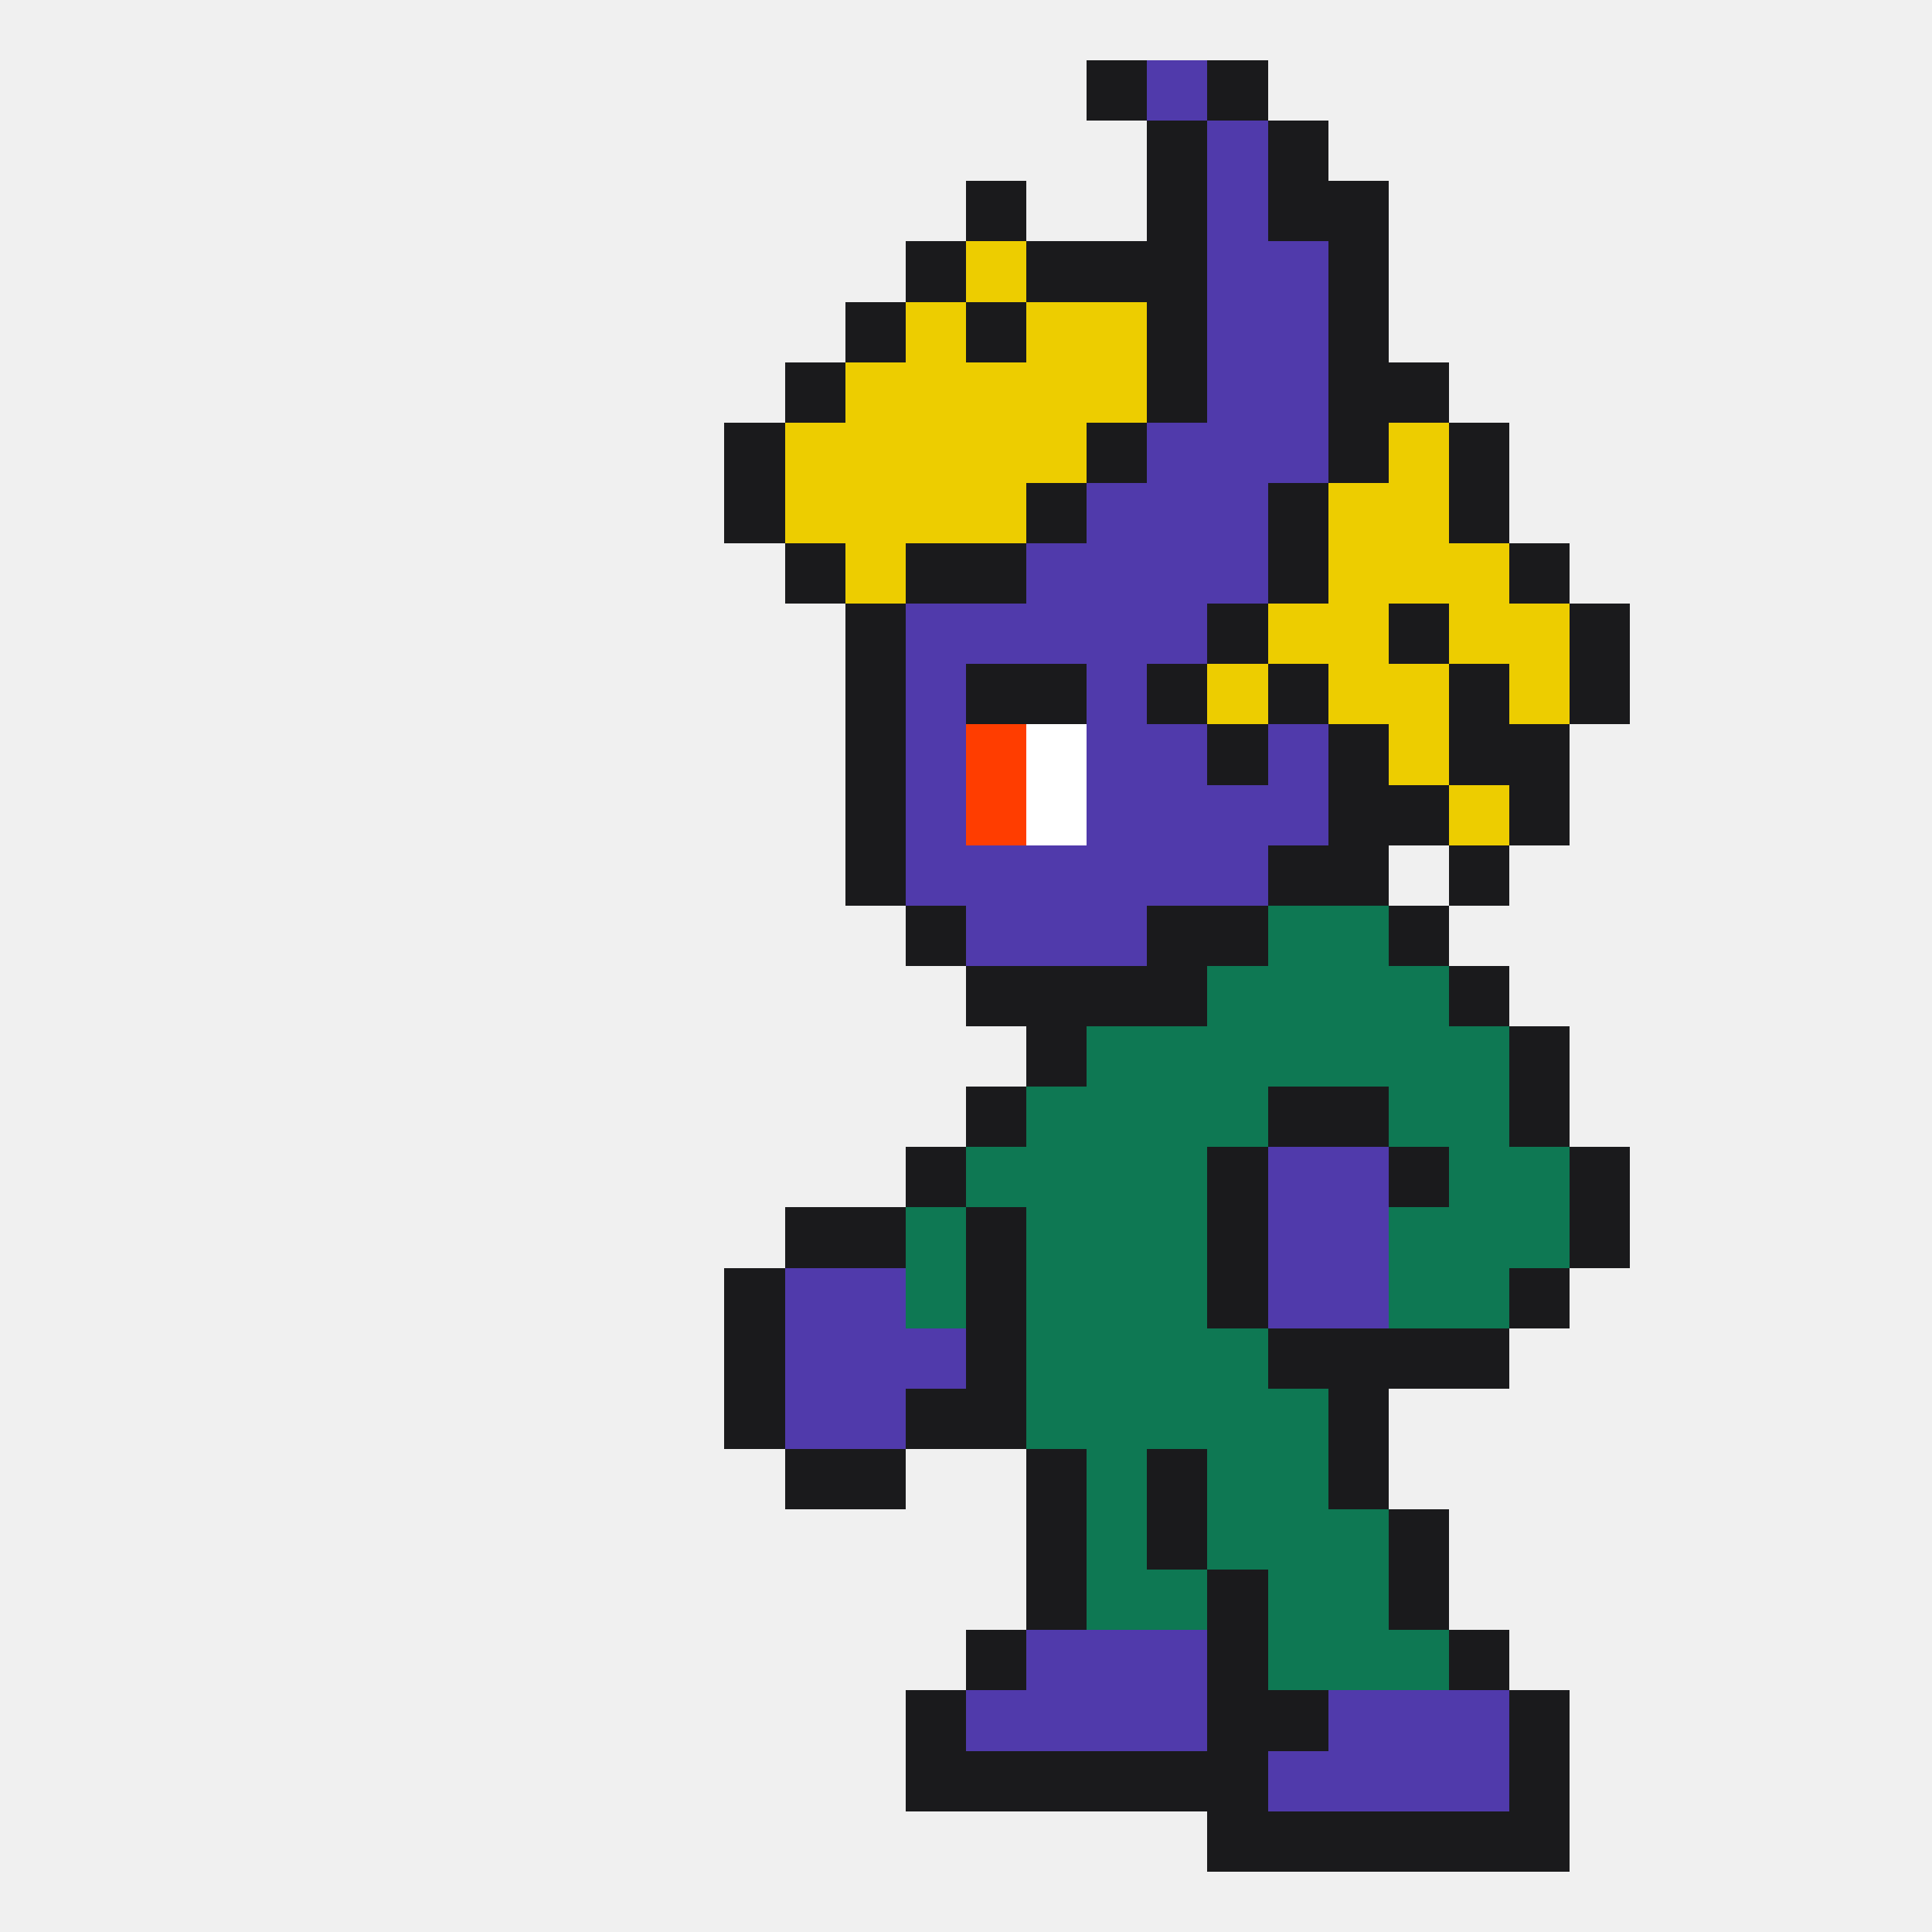
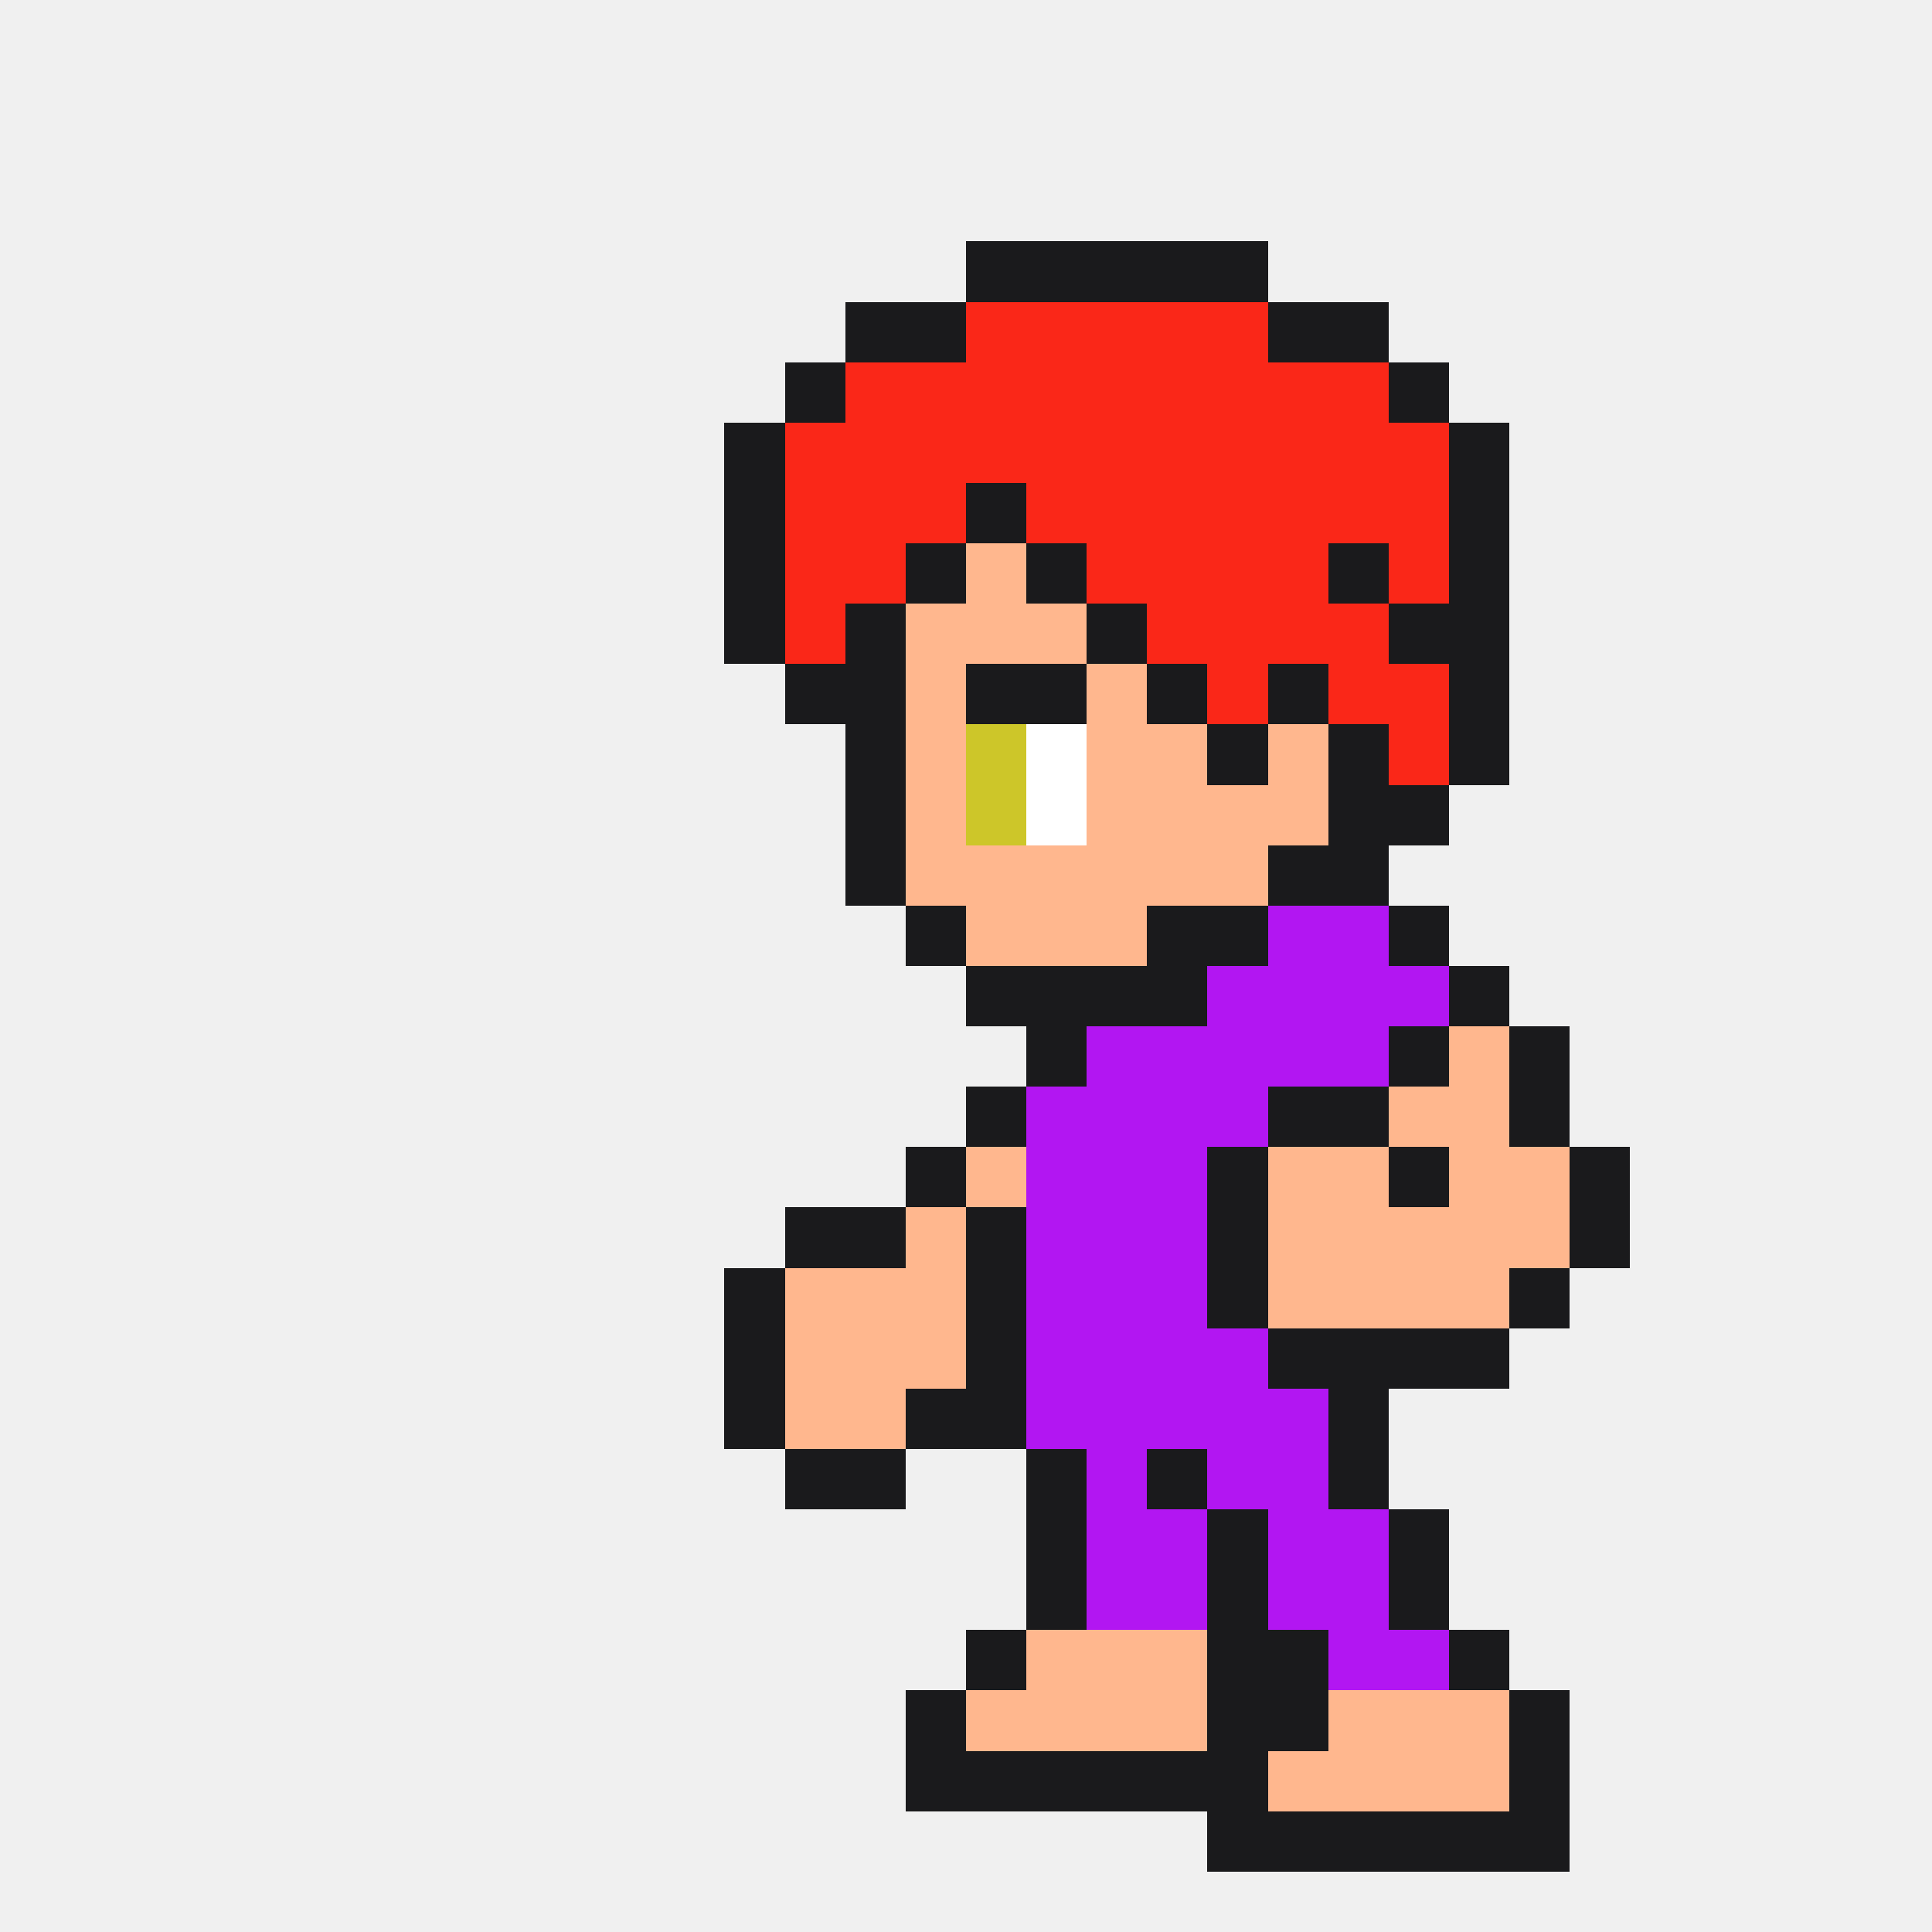
<svg xmlns="http://www.w3.org/2000/svg" width="320" height="320" viewBox="0 0 320 320" shape-rendering="crispEdges">
-   <rect width="10" height="10" x="180" y="10" fill="#1a1a1c" />
-   <rect width="10" height="10" x="190" y="10" fill="#503aab" />
-   <rect width="10" height="10" x="200" y="10" fill="#1a1a1c" />
-   <rect width="10" height="10" x="190" y="20" fill="#1a1a1c" />
-   <rect width="10" height="10" x="200" y="20" fill="#503aab" />
-   <rect width="10" height="10" x="210" y="20" fill="#1a1a1c" />
-   <rect width="10" height="10" x="160" y="30" fill="#1a1a1c" />
-   <rect width="10" height="10" x="190" y="30" fill="#1a1a1c" />
-   <rect width="10" height="10" x="200" y="30" fill="#503aab" />
-   <rect width="20" height="10" x="210" y="30" fill="#1a1a1c" />
-   <rect width="10" height="10" x="150" y="40" fill="#1a1a1c" />
-   <rect width="10" height="10" x="160" y="40" fill="#edcd00" />
-   <rect width="30" height="10" x="170" y="40" fill="#1a1a1c" />
-   <rect width="20" height="10" x="200" y="40" fill="#503aab" />
-   <rect width="10" height="10" x="220" y="40" fill="#1a1a1c" />
-   <rect width="10" height="10" x="140" y="50" fill="#1a1a1c" />
-   <rect width="10" height="10" x="150" y="50" fill="#edcd00" />
-   <rect width="10" height="10" x="160" y="50" fill="#1a1a1c" />
-   <rect width="20" height="10" x="170" y="50" fill="#edcd00" />
-   <rect width="10" height="10" x="190" y="50" fill="#1a1a1c" />
-   <rect width="20" height="10" x="200" y="50" fill="#503aab" />
-   <rect width="10" height="10" x="220" y="50" fill="#1a1a1c" />
+   <rect width="50" height="10" x="160" y="40" fill="#1a1a1c" />
+   <rect width="20" height="10" x="140" y="50" fill="#1a1a1c" />
+   <rect width="50" height="10" x="160" y="50" fill="#fa2718" />
+   <rect width="20" height="10" x="210" y="50" fill="#1a1a1c" />
  <rect width="10" height="10" x="130" y="60" fill="#1a1a1c" />
-   <rect width="50" height="10" x="140" y="60" fill="#edcd00" />
-   <rect width="10" height="10" x="190" y="60" fill="#1a1a1c" />
-   <rect width="20" height="10" x="200" y="60" fill="#503aab" />
-   <rect width="20" height="10" x="220" y="60" fill="#1a1a1c" />
+   <rect width="90" height="10" x="140" y="60" fill="#fa2718" />
+   <rect width="10" height="10" x="230" y="60" fill="#1a1a1c" />
  <rect width="10" height="10" x="120" y="70" fill="#1a1a1c" />
-   <rect width="50" height="10" x="130" y="70" fill="#edcd00" />
-   <rect width="10" height="10" x="180" y="70" fill="#1a1a1c" />
-   <rect width="30" height="10" x="190" y="70" fill="#503aab" />
-   <rect width="10" height="10" x="220" y="70" fill="#1a1a1c" />
-   <rect width="10" height="10" x="230" y="70" fill="#edcd00" />
+   <rect width="110" height="10" x="130" y="70" fill="#fa2718" />
  <rect width="10" height="10" x="240" y="70" fill="#1a1a1c" />
  <rect width="10" height="10" x="120" y="80" fill="#1a1a1c" />
-   <rect width="40" height="10" x="130" y="80" fill="#edcd00" />
-   <rect width="10" height="10" x="170" y="80" fill="#1a1a1c" />
-   <rect width="30" height="10" x="180" y="80" fill="#503aab" />
-   <rect width="10" height="10" x="210" y="80" fill="#1a1a1c" />
-   <rect width="20" height="10" x="220" y="80" fill="#edcd00" />
+   <rect width="30" height="10" x="130" y="80" fill="#fa2718" />
+   <rect width="10" height="10" x="160" y="80" fill="#1a1a1c" />
+   <rect width="70" height="10" x="170" y="80" fill="#fa2718" />
  <rect width="10" height="10" x="240" y="80" fill="#1a1a1c" />
-   <rect width="10" height="10" x="130" y="90" fill="#1a1a1c" />
-   <rect width="10" height="10" x="140" y="90" fill="#edcd00" />
-   <rect width="20" height="10" x="150" y="90" fill="#1a1a1c" />
-   <rect width="40" height="10" x="170" y="90" fill="#503aab" />
-   <rect width="10" height="10" x="210" y="90" fill="#1a1a1c" />
-   <rect width="30" height="10" x="220" y="90" fill="#edcd00" />
-   <rect width="10" height="10" x="250" y="90" fill="#1a1a1c" />
+   <rect width="10" height="10" x="120" y="90" fill="#1a1a1c" />
+   <rect width="20" height="10" x="130" y="90" fill="#fa2718" />
+   <rect width="10" height="10" x="150" y="90" fill="#1a1a1c" />
+   <rect width="10" height="10" x="160" y="90" fill="#ffb78e" />
+   <rect width="10" height="10" x="170" y="90" fill="#1a1a1c" />
+   <rect width="40" height="10" x="180" y="90" fill="#fa2718" />
+   <rect width="10" height="10" x="220" y="90" fill="#1a1a1c" />
+   <rect width="10" height="10" x="230" y="90" fill="#fa2718" />
+   <rect width="10" height="10" x="240" y="90" fill="#1a1a1c" />
+   <rect width="10" height="10" x="120" y="100" fill="#1a1a1c" />
+   <rect width="10" height="10" x="130" y="100" fill="#fa2718" />
  <rect width="10" height="10" x="140" y="100" fill="#1a1a1c" />
-   <rect width="50" height="10" x="150" y="100" fill="#503aab" />
-   <rect width="10" height="10" x="200" y="100" fill="#1a1a1c" />
-   <rect width="20" height="10" x="210" y="100" fill="#edcd00" />
-   <rect width="10" height="10" x="230" y="100" fill="#1a1a1c" />
-   <rect width="20" height="10" x="240" y="100" fill="#edcd00" />
-   <rect width="10" height="10" x="260" y="100" fill="#1a1a1c" />
-   <rect width="10" height="10" x="140" y="110" fill="#1a1a1c" />
-   <rect width="10" height="10" x="150" y="110" fill="#503aab" />
+   <rect width="30" height="10" x="150" y="100" fill="#ffb78e" />
+   <rect width="10" height="10" x="180" y="100" fill="#1a1a1c" />
+   <rect width="40" height="10" x="190" y="100" fill="#fa2718" />
+   <rect width="20" height="10" x="230" y="100" fill="#1a1a1c" />
+   <rect width="20" height="10" x="130" y="110" fill="#1a1a1c" />
+   <rect width="10" height="10" x="150" y="110" fill="#ffb78e" />
  <rect width="20" height="10" x="160" y="110" fill="#1a1a1c" />
-   <rect width="10" height="10" x="180" y="110" fill="#503aab" />
+   <rect width="10" height="10" x="180" y="110" fill="#ffb78e" />
  <rect width="10" height="10" x="190" y="110" fill="#1a1a1c" />
-   <rect width="10" height="10" x="200" y="110" fill="#edcd00" />
+   <rect width="10" height="10" x="200" y="110" fill="#fa2718" />
  <rect width="10" height="10" x="210" y="110" fill="#1a1a1c" />
-   <rect width="20" height="10" x="220" y="110" fill="#edcd00" />
+   <rect width="20" height="10" x="220" y="110" fill="#fa2718" />
  <rect width="10" height="10" x="240" y="110" fill="#1a1a1c" />
-   <rect width="10" height="10" x="250" y="110" fill="#edcd00" />
-   <rect width="10" height="10" x="260" y="110" fill="#1a1a1c" />
  <rect width="10" height="10" x="140" y="120" fill="#1a1a1c" />
-   <rect width="10" height="10" x="150" y="120" fill="#503aab" />
-   <rect width="10" height="10" x="160" y="120" fill="#ff3d00" />
+   <rect width="10" height="10" x="150" y="120" fill="#ffb78e" />
+   <rect width="10" height="10" x="160" y="120" fill="#cdc629" />
  <rect width="10" height="10" x="170" y="120" fill="#ffffff" />
-   <rect width="20" height="10" x="180" y="120" fill="#503aab" />
+   <rect width="20" height="10" x="180" y="120" fill="#ffb78e" />
  <rect width="10" height="10" x="200" y="120" fill="#1a1a1c" />
-   <rect width="10" height="10" x="210" y="120" fill="#503aab" />
+   <rect width="10" height="10" x="210" y="120" fill="#ffb78e" />
  <rect width="10" height="10" x="220" y="120" fill="#1a1a1c" />
-   <rect width="10" height="10" x="230" y="120" fill="#edcd00" />
-   <rect width="20" height="10" x="240" y="120" fill="#1a1a1c" />
+   <rect width="10" height="10" x="230" y="120" fill="#fa2718" />
+   <rect width="10" height="10" x="240" y="120" fill="#1a1a1c" />
  <rect width="10" height="10" x="140" y="130" fill="#1a1a1c" />
-   <rect width="10" height="10" x="150" y="130" fill="#503aab" />
-   <rect width="10" height="10" x="160" y="130" fill="#ff3d00" />
+   <rect width="10" height="10" x="150" y="130" fill="#ffb78e" />
+   <rect width="10" height="10" x="160" y="130" fill="#cdc629" />
  <rect width="10" height="10" x="170" y="130" fill="#ffffff" />
-   <rect width="40" height="10" x="180" y="130" fill="#503aab" />
+   <rect width="40" height="10" x="180" y="130" fill="#ffb78e" />
  <rect width="20" height="10" x="220" y="130" fill="#1a1a1c" />
-   <rect width="10" height="10" x="240" y="130" fill="#edcd00" />
-   <rect width="10" height="10" x="250" y="130" fill="#1a1a1c" />
  <rect width="10" height="10" x="140" y="140" fill="#1a1a1c" />
-   <rect width="60" height="10" x="150" y="140" fill="#503aab" />
+   <rect width="60" height="10" x="150" y="140" fill="#ffb78e" />
  <rect width="20" height="10" x="210" y="140" fill="#1a1a1c" />
-   <rect width="10" height="10" x="240" y="140" fill="#1a1a1c" />
  <rect width="10" height="10" x="150" y="150" fill="#1a1a1c" />
-   <rect width="30" height="10" x="160" y="150" fill="#503aab" />
+   <rect width="30" height="10" x="160" y="150" fill="#ffb78e" />
  <rect width="20" height="10" x="190" y="150" fill="#1a1a1c" />
-   <rect width="20" height="10" x="210" y="150" fill="#0e7853" />
+   <rect width="20" height="10" x="210" y="150" fill="#b216f2" />
  <rect width="10" height="10" x="230" y="150" fill="#1a1a1c" />
  <rect width="40" height="10" x="160" y="160" fill="#1a1a1c" />
-   <rect width="40" height="10" x="200" y="160" fill="#0e7853" />
+   <rect width="40" height="10" x="200" y="160" fill="#b216f2" />
  <rect width="10" height="10" x="240" y="160" fill="#1a1a1c" />
  <rect width="10" height="10" x="170" y="170" fill="#1a1a1c" />
-   <rect width="70" height="10" x="180" y="170" fill="#0e7853" />
+   <rect width="50" height="10" x="180" y="170" fill="#b216f2" />
+   <rect width="10" height="10" x="230" y="170" fill="#1a1a1c" />
+   <rect width="10" height="10" x="240" y="170" fill="#ffb78e" />
  <rect width="10" height="10" x="250" y="170" fill="#1a1a1c" />
  <rect width="10" height="10" x="160" y="180" fill="#1a1a1c" />
-   <rect width="40" height="10" x="170" y="180" fill="#0e7853" />
+   <rect width="40" height="10" x="170" y="180" fill="#b216f2" />
  <rect width="20" height="10" x="210" y="180" fill="#1a1a1c" />
-   <rect width="20" height="10" x="230" y="180" fill="#0e7853" />
+   <rect width="20" height="10" x="230" y="180" fill="#ffb78e" />
  <rect width="10" height="10" x="250" y="180" fill="#1a1a1c" />
  <rect width="10" height="10" x="150" y="190" fill="#1a1a1c" />
-   <rect width="40" height="10" x="160" y="190" fill="#0e7853" />
+   <rect width="10" height="10" x="160" y="190" fill="#ffb78e" />
+   <rect width="30" height="10" x="170" y="190" fill="#b216f2" />
  <rect width="10" height="10" x="200" y="190" fill="#1a1a1c" />
-   <rect width="20" height="10" x="210" y="190" fill="#503aab" />
+   <rect width="20" height="10" x="210" y="190" fill="#ffb78e" />
  <rect width="10" height="10" x="230" y="190" fill="#1a1a1c" />
-   <rect width="20" height="10" x="240" y="190" fill="#0e7853" />
+   <rect width="20" height="10" x="240" y="190" fill="#ffb78e" />
  <rect width="10" height="10" x="260" y="190" fill="#1a1a1c" />
  <rect width="20" height="10" x="130" y="200" fill="#1a1a1c" />
-   <rect width="10" height="10" x="150" y="200" fill="#0e7853" />
+   <rect width="10" height="10" x="150" y="200" fill="#ffb78e" />
  <rect width="10" height="10" x="160" y="200" fill="#1a1a1c" />
-   <rect width="30" height="10" x="170" y="200" fill="#0e7853" />
+   <rect width="30" height="10" x="170" y="200" fill="#b216f2" />
  <rect width="10" height="10" x="200" y="200" fill="#1a1a1c" />
-   <rect width="20" height="10" x="210" y="200" fill="#503aab" />
-   <rect width="30" height="10" x="230" y="200" fill="#0e7853" />
+   <rect width="50" height="10" x="210" y="200" fill="#ffb78e" />
  <rect width="10" height="10" x="260" y="200" fill="#1a1a1c" />
  <rect width="10" height="10" x="120" y="210" fill="#1a1a1c" />
-   <rect width="20" height="10" x="130" y="210" fill="#503aab" />
-   <rect width="10" height="10" x="150" y="210" fill="#0e7853" />
+   <rect width="30" height="10" x="130" y="210" fill="#ffb78e" />
  <rect width="10" height="10" x="160" y="210" fill="#1a1a1c" />
-   <rect width="30" height="10" x="170" y="210" fill="#0e7853" />
+   <rect width="30" height="10" x="170" y="210" fill="#b216f2" />
  <rect width="10" height="10" x="200" y="210" fill="#1a1a1c" />
-   <rect width="20" height="10" x="210" y="210" fill="#503aab" />
-   <rect width="20" height="10" x="230" y="210" fill="#0e7853" />
+   <rect width="40" height="10" x="210" y="210" fill="#ffb78e" />
  <rect width="10" height="10" x="250" y="210" fill="#1a1a1c" />
  <rect width="10" height="10" x="120" y="220" fill="#1a1a1c" />
-   <rect width="30" height="10" x="130" y="220" fill="#503aab" />
+   <rect width="30" height="10" x="130" y="220" fill="#ffb78e" />
  <rect width="10" height="10" x="160" y="220" fill="#1a1a1c" />
-   <rect width="40" height="10" x="170" y="220" fill="#0e7853" />
+   <rect width="40" height="10" x="170" y="220" fill="#b216f2" />
  <rect width="40" height="10" x="210" y="220" fill="#1a1a1c" />
  <rect width="10" height="10" x="120" y="230" fill="#1a1a1c" />
-   <rect width="20" height="10" x="130" y="230" fill="#503aab" />
+   <rect width="20" height="10" x="130" y="230" fill="#ffb78e" />
  <rect width="20" height="10" x="150" y="230" fill="#1a1a1c" />
-   <rect width="50" height="10" x="170" y="230" fill="#0e7853" />
+   <rect width="50" height="10" x="170" y="230" fill="#b216f2" />
  <rect width="10" height="10" x="220" y="230" fill="#1a1a1c" />
  <rect width="20" height="10" x="130" y="240" fill="#1a1a1c" />
  <rect width="10" height="10" x="170" y="240" fill="#1a1a1c" />
-   <rect width="10" height="10" x="180" y="240" fill="#0e7853" />
+   <rect width="10" height="10" x="180" y="240" fill="#b216f2" />
  <rect width="10" height="10" x="190" y="240" fill="#1a1a1c" />
-   <rect width="20" height="10" x="200" y="240" fill="#0e7853" />
+   <rect width="20" height="10" x="200" y="240" fill="#b216f2" />
  <rect width="10" height="10" x="220" y="240" fill="#1a1a1c" />
  <rect width="10" height="10" x="170" y="250" fill="#1a1a1c" />
-   <rect width="10" height="10" x="180" y="250" fill="#0e7853" />
-   <rect width="10" height="10" x="190" y="250" fill="#1a1a1c" />
-   <rect width="30" height="10" x="200" y="250" fill="#0e7853" />
+   <rect width="20" height="10" x="180" y="250" fill="#b216f2" />
+   <rect width="10" height="10" x="200" y="250" fill="#1a1a1c" />
+   <rect width="20" height="10" x="210" y="250" fill="#b216f2" />
  <rect width="10" height="10" x="230" y="250" fill="#1a1a1c" />
  <rect width="10" height="10" x="170" y="260" fill="#1a1a1c" />
-   <rect width="20" height="10" x="180" y="260" fill="#0e7853" />
+   <rect width="20" height="10" x="180" y="260" fill="#b216f2" />
  <rect width="10" height="10" x="200" y="260" fill="#1a1a1c" />
-   <rect width="20" height="10" x="210" y="260" fill="#0e7853" />
+   <rect width="20" height="10" x="210" y="260" fill="#b216f2" />
  <rect width="10" height="10" x="230" y="260" fill="#1a1a1c" />
  <rect width="10" height="10" x="160" y="270" fill="#1a1a1c" />
-   <rect width="30" height="10" x="170" y="270" fill="#503aab" />
-   <rect width="10" height="10" x="200" y="270" fill="#1a1a1c" />
-   <rect width="30" height="10" x="210" y="270" fill="#0e7853" />
+   <rect width="30" height="10" x="170" y="270" fill="#ffb78e" />
+   <rect width="20" height="10" x="200" y="270" fill="#1a1a1c" />
+   <rect width="20" height="10" x="220" y="270" fill="#b216f2" />
  <rect width="10" height="10" x="240" y="270" fill="#1a1a1c" />
  <rect width="10" height="10" x="150" y="280" fill="#1a1a1c" />
-   <rect width="40" height="10" x="160" y="280" fill="#503aab" />
+   <rect width="40" height="10" x="160" y="280" fill="#ffb78e" />
  <rect width="20" height="10" x="200" y="280" fill="#1a1a1c" />
-   <rect width="30" height="10" x="220" y="280" fill="#503aab" />
+   <rect width="30" height="10" x="220" y="280" fill="#ffb78e" />
  <rect width="10" height="10" x="250" y="280" fill="#1a1a1c" />
  <rect width="60" height="10" x="150" y="290" fill="#1a1a1c" />
-   <rect width="40" height="10" x="210" y="290" fill="#503aab" />
+   <rect width="40" height="10" x="210" y="290" fill="#ffb78e" />
  <rect width="10" height="10" x="250" y="290" fill="#1a1a1c" />
  <rect width="60" height="10" x="200" y="300" fill="#1a1a1c" />
</svg>
